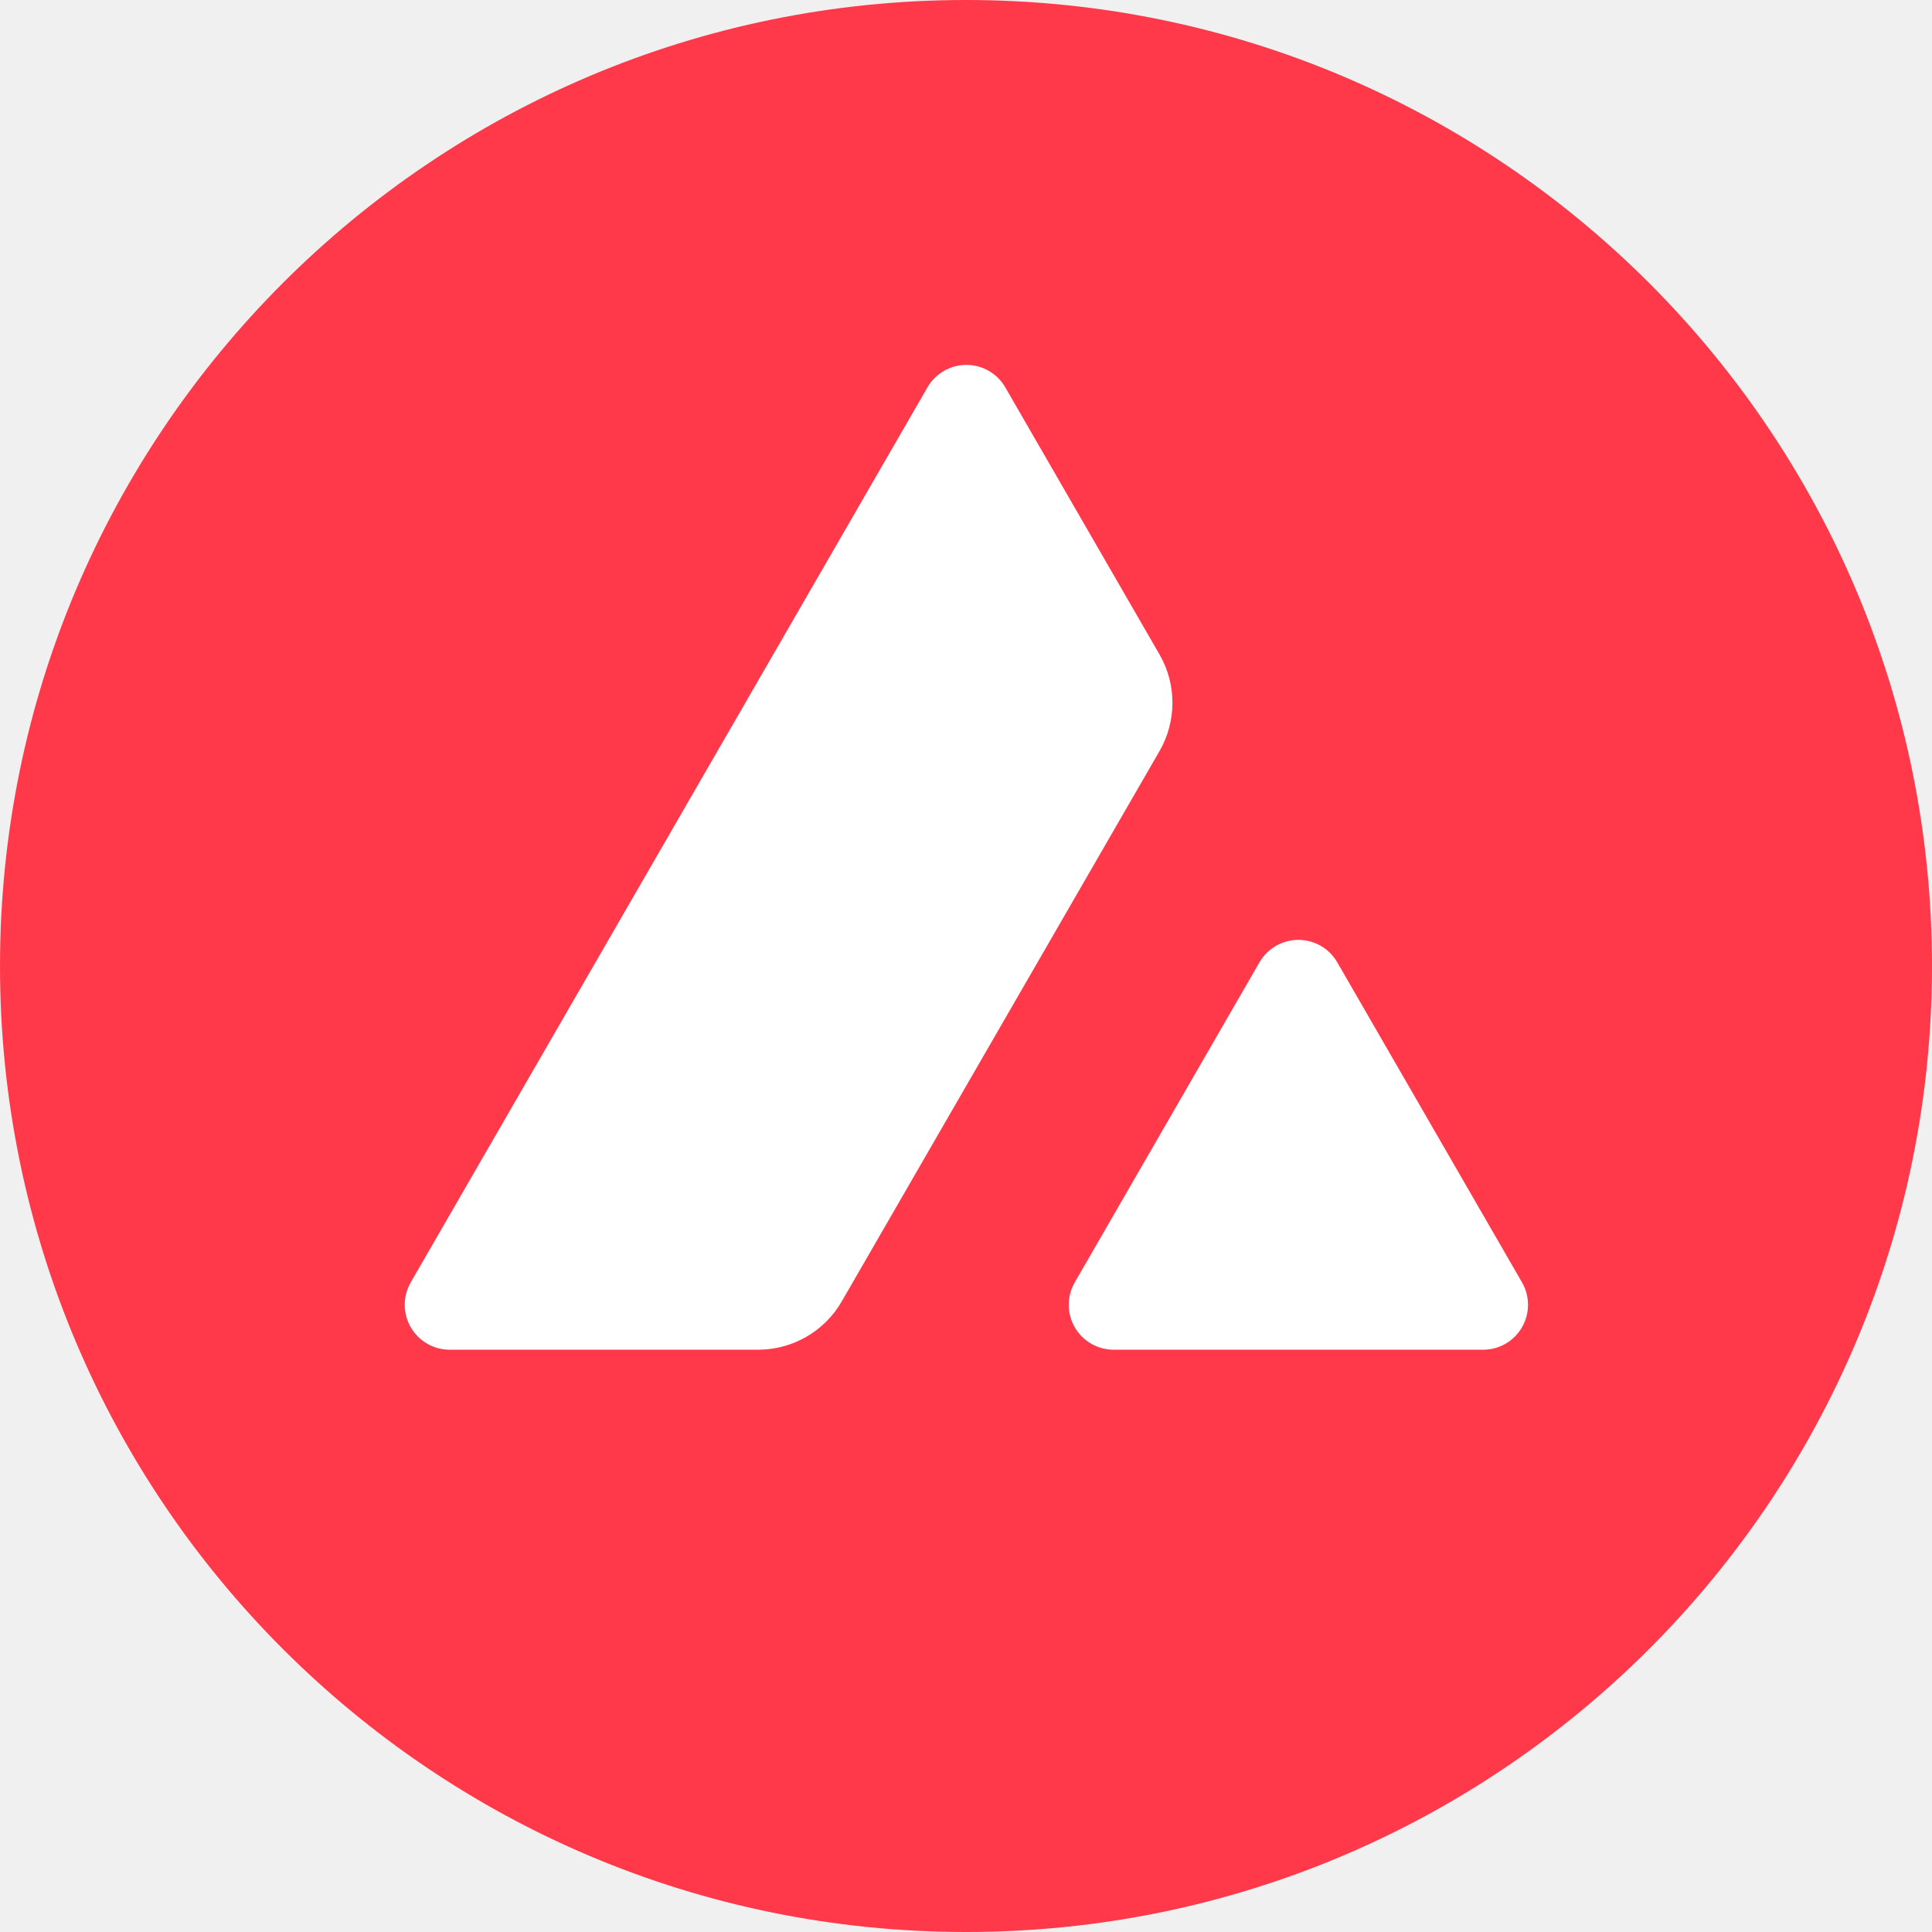
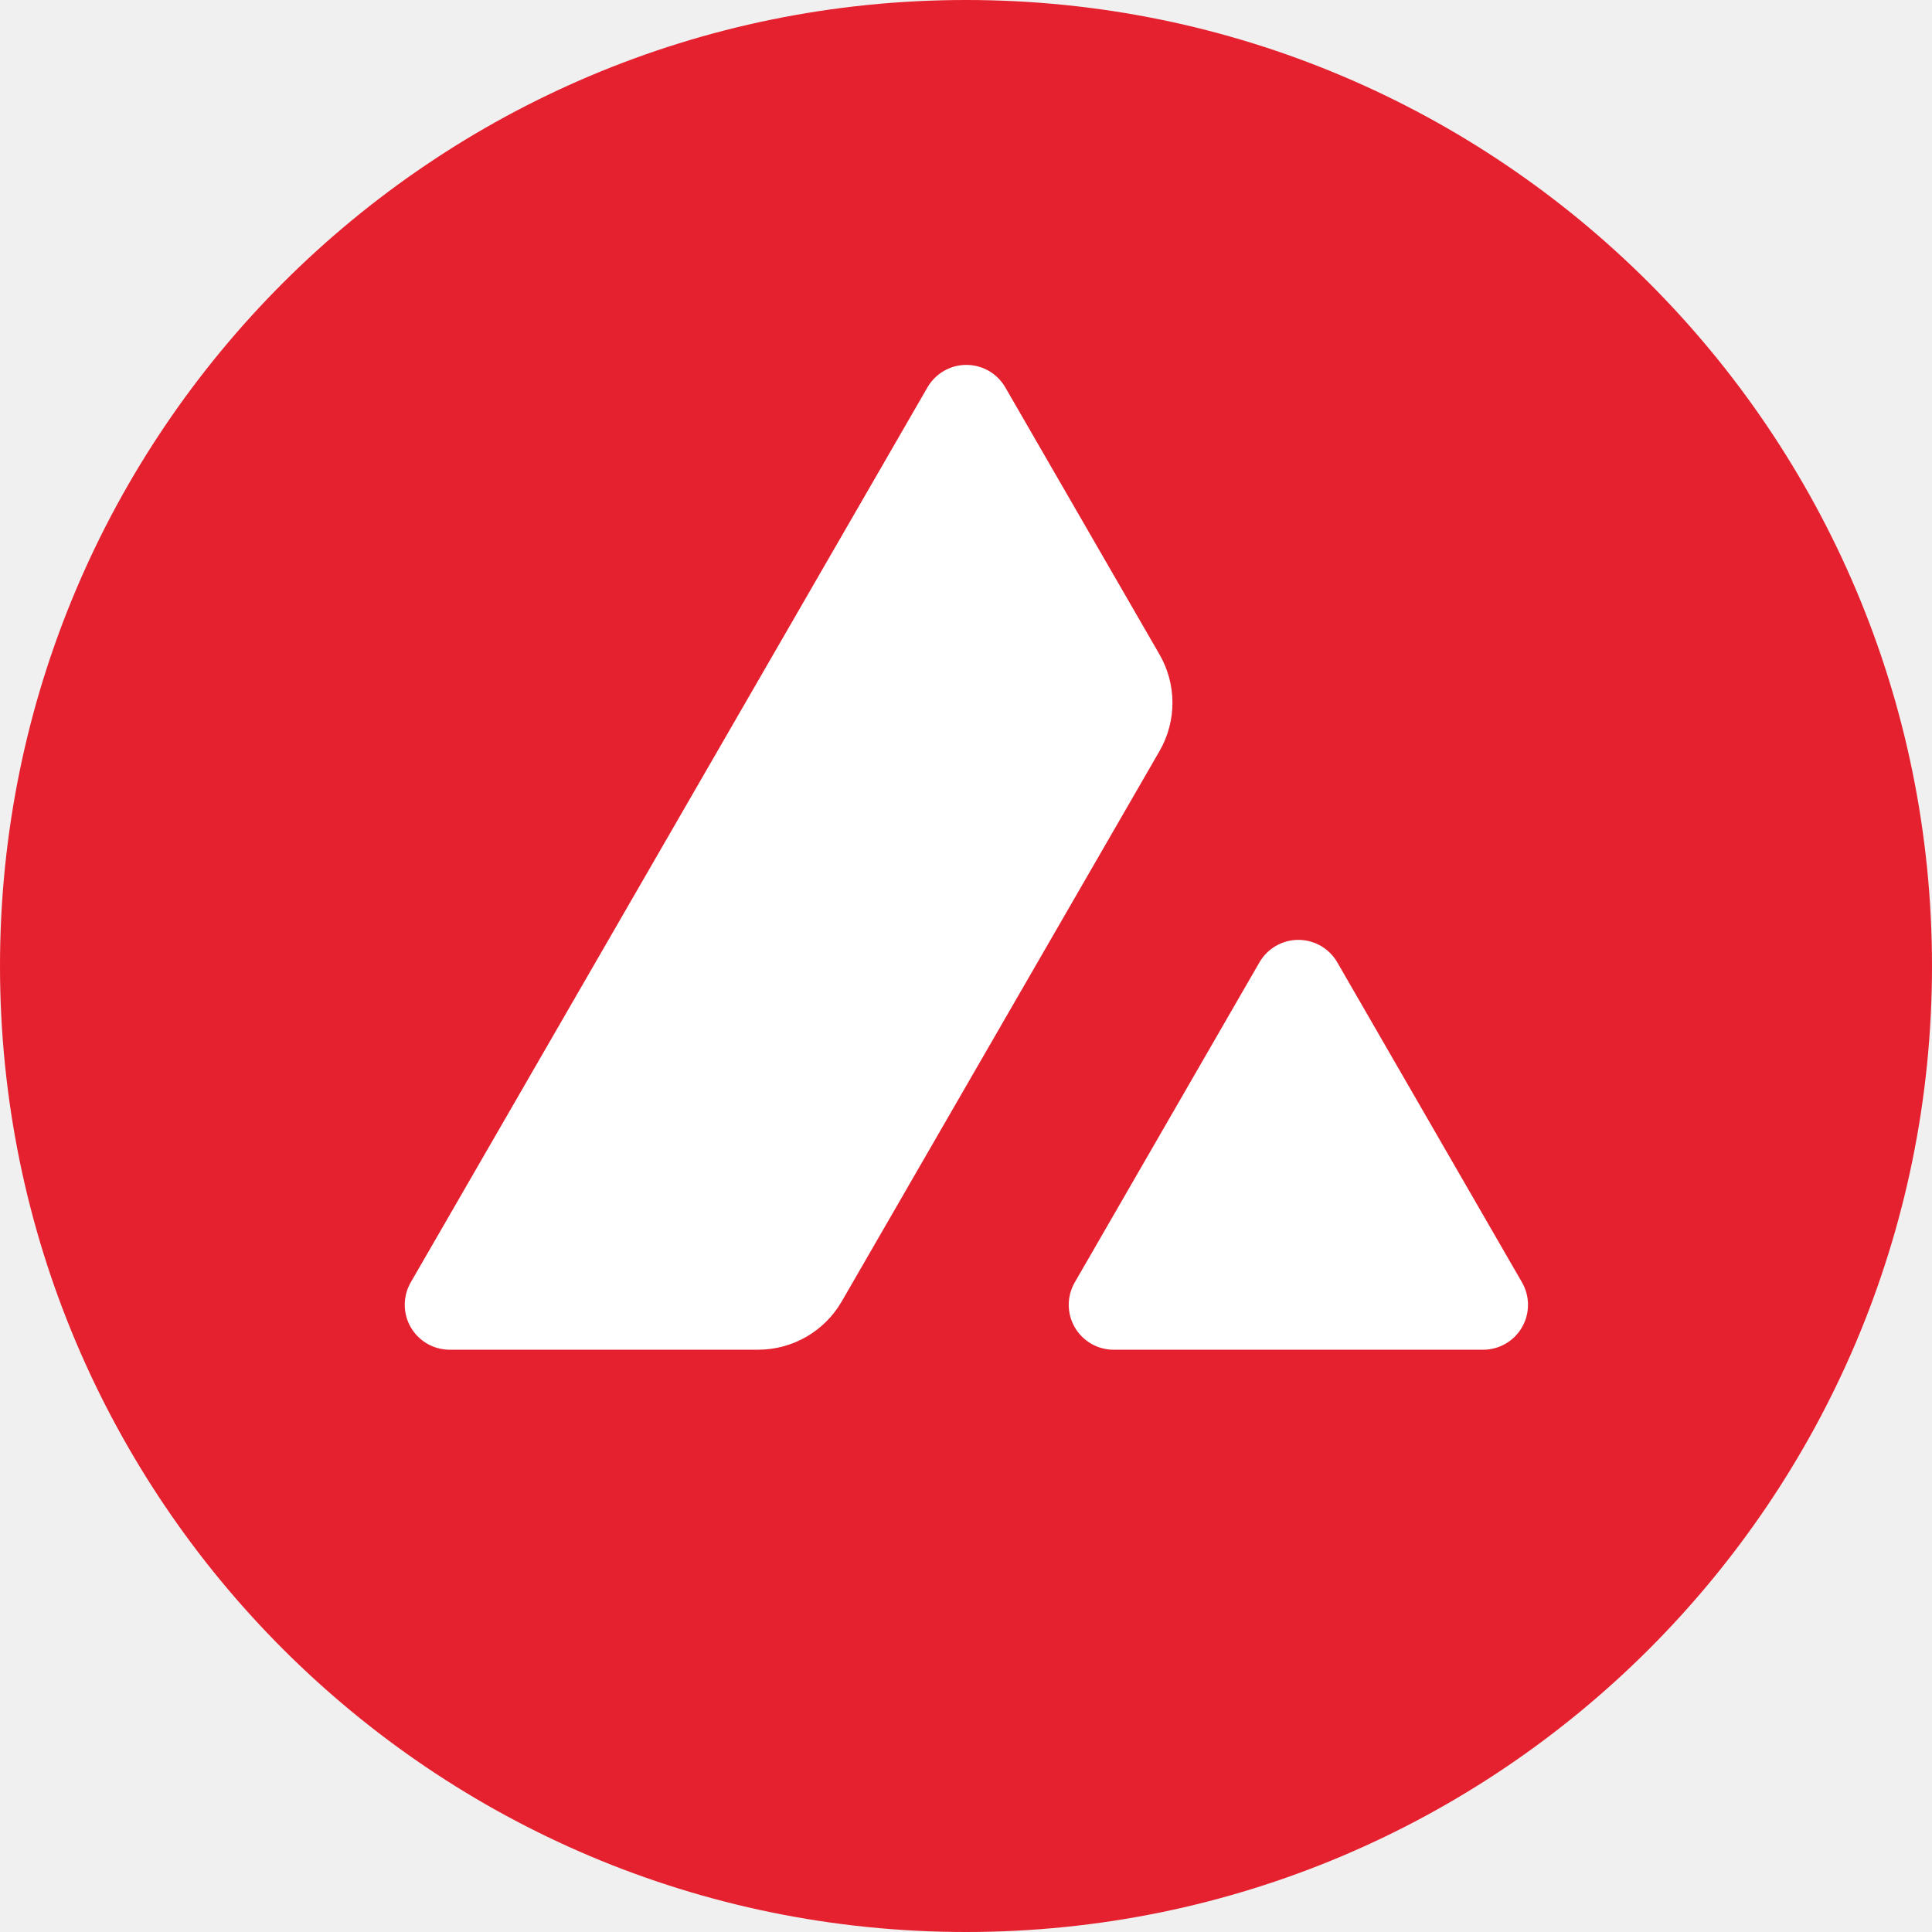
<svg xmlns="http://www.w3.org/2000/svg" viewBox="0 0 64 64">
-   <circle cx="32" cy="32" r="32" fill="#ff394a" />
+   <circle cx="32" cy="32" r="32" fill="#e6212f" />
  <path fill="#fff" d="M44.3 31.881a1.488 1.488 0 0 0-2.58 0L35.603 42.48a1.488 1.488 0 0 0 1.29 2.232h12.235a1.488 1.488 0 0 0 1.29-2.232zM33.302 12.833a1.488 1.488 0 0 0-2.579 0L13.607 42.479a1.488 1.488 0 0 0 1.288 2.232h10.223a3.2 3.2 0 0 0 2.763-1.595l10.532-18.24a3.2 3.2 0 0 0 0-3.191z" />
</svg>
